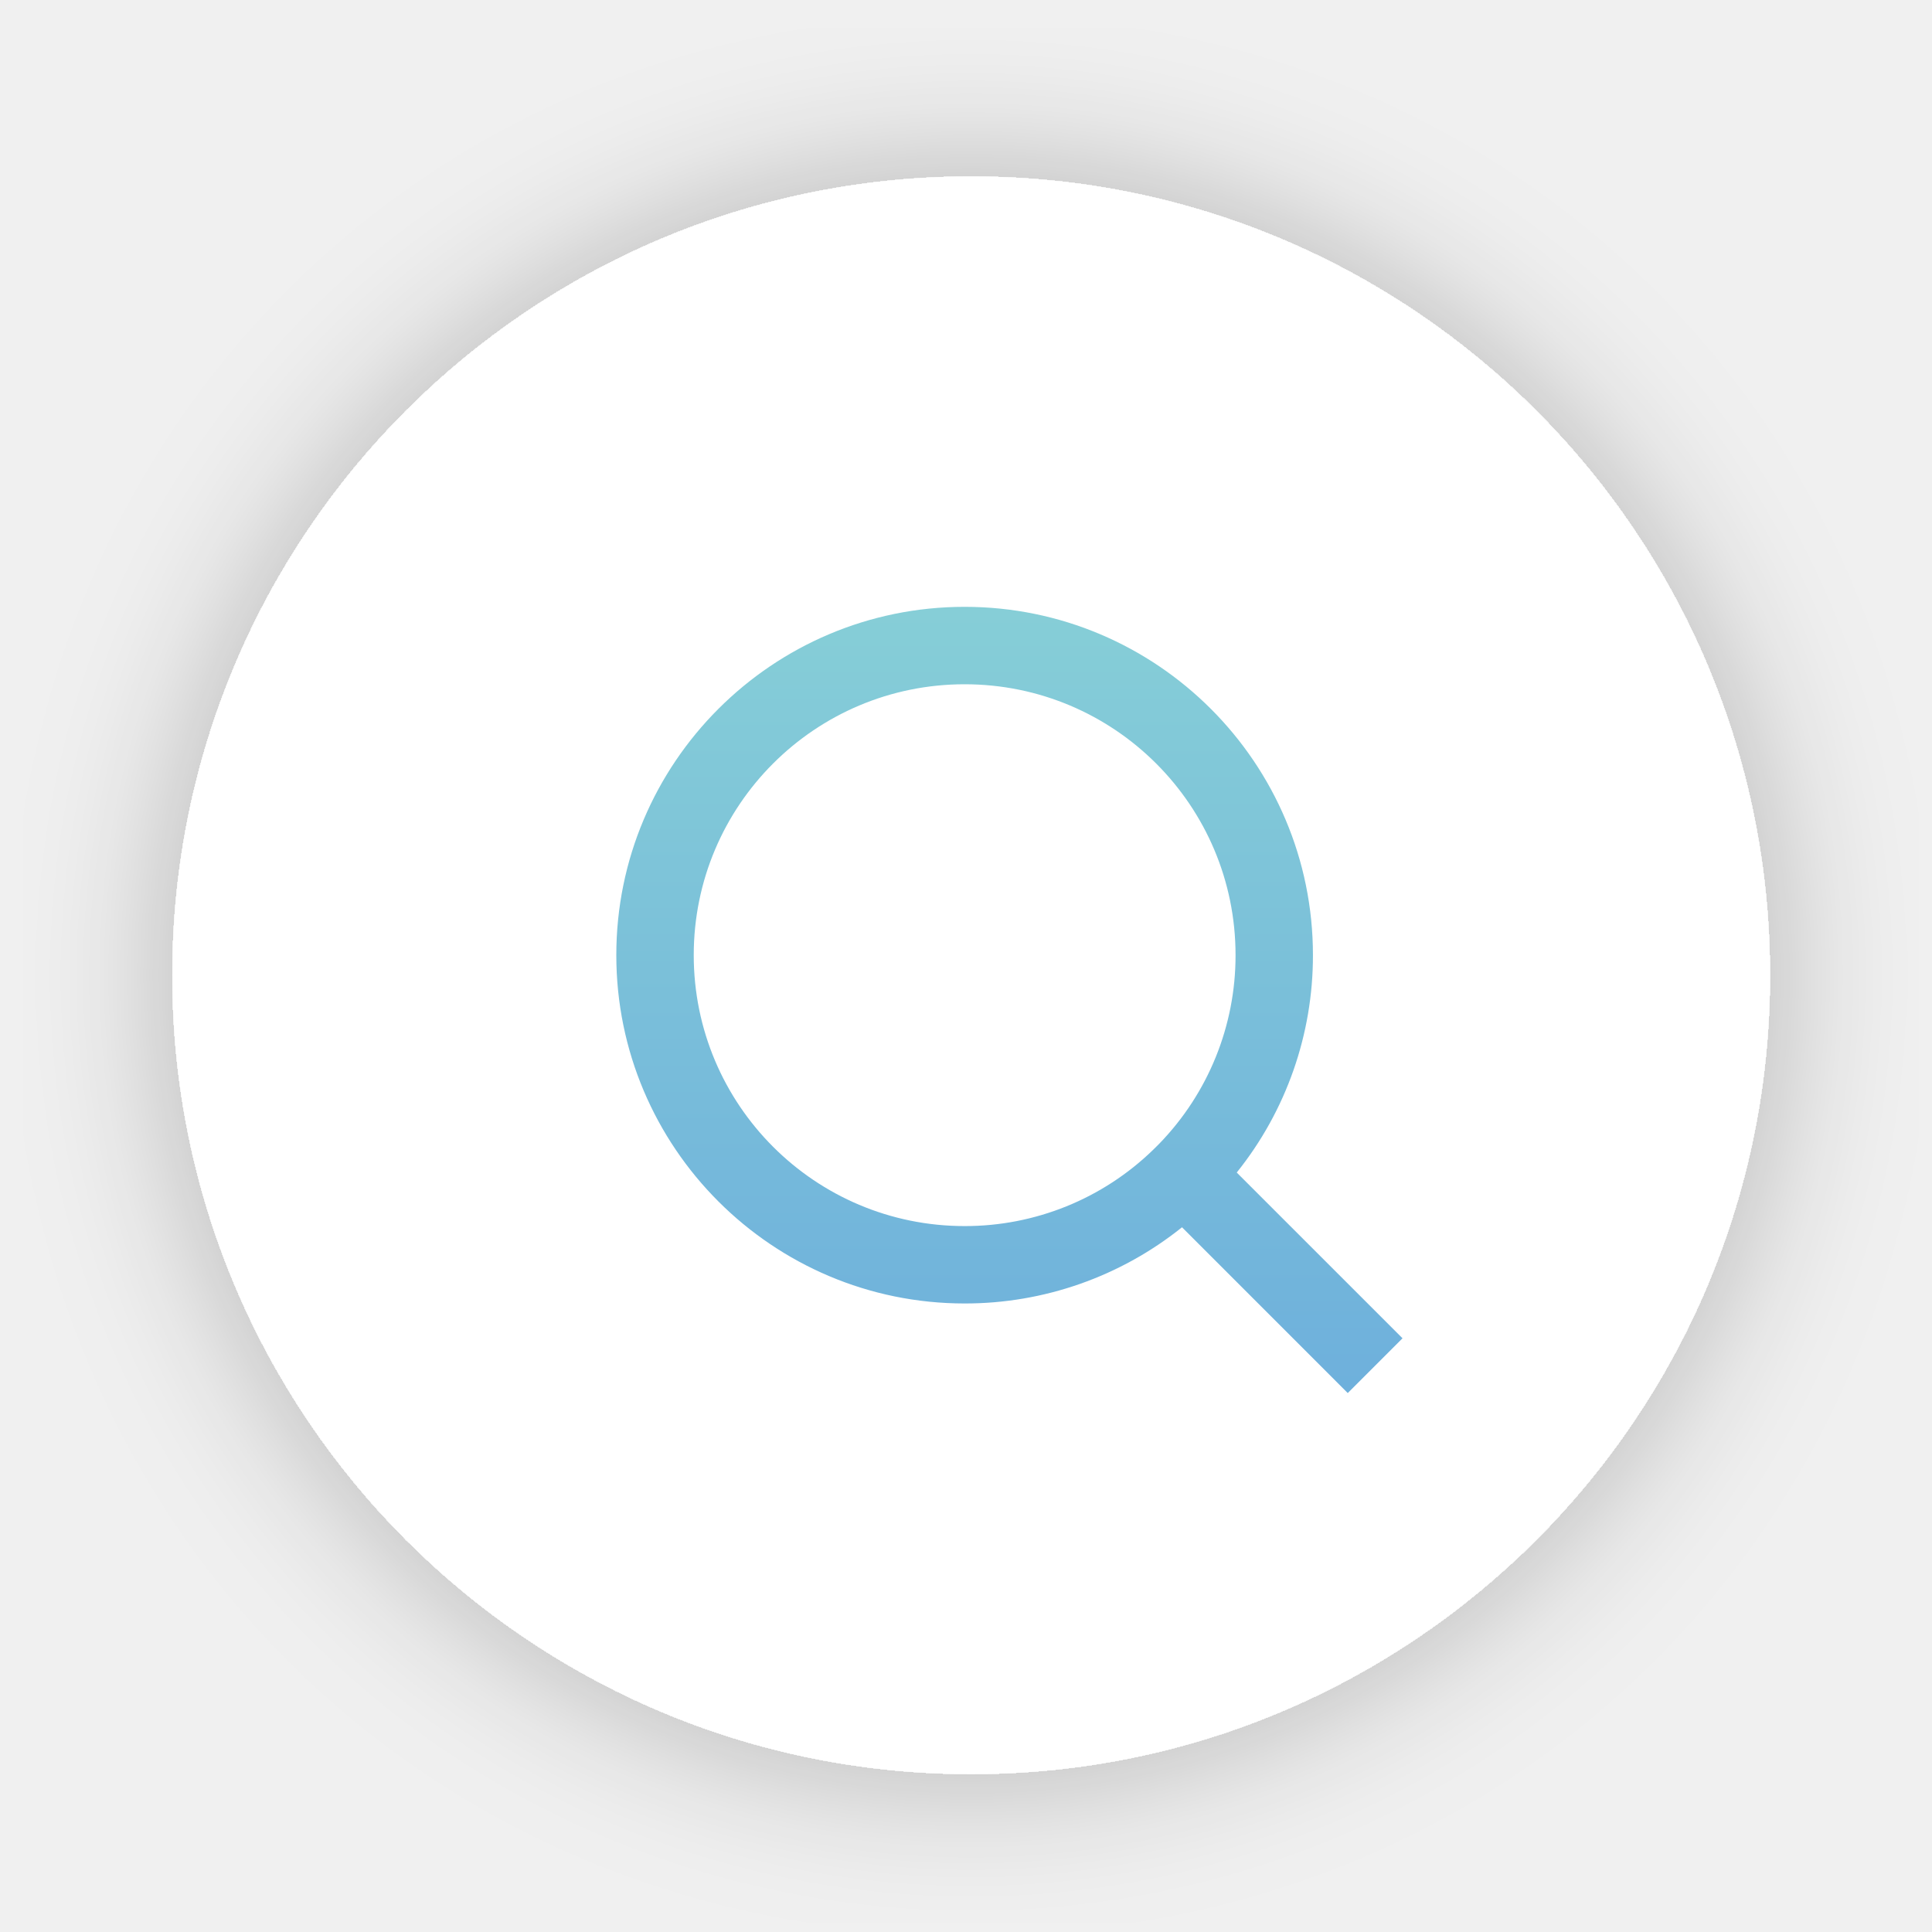
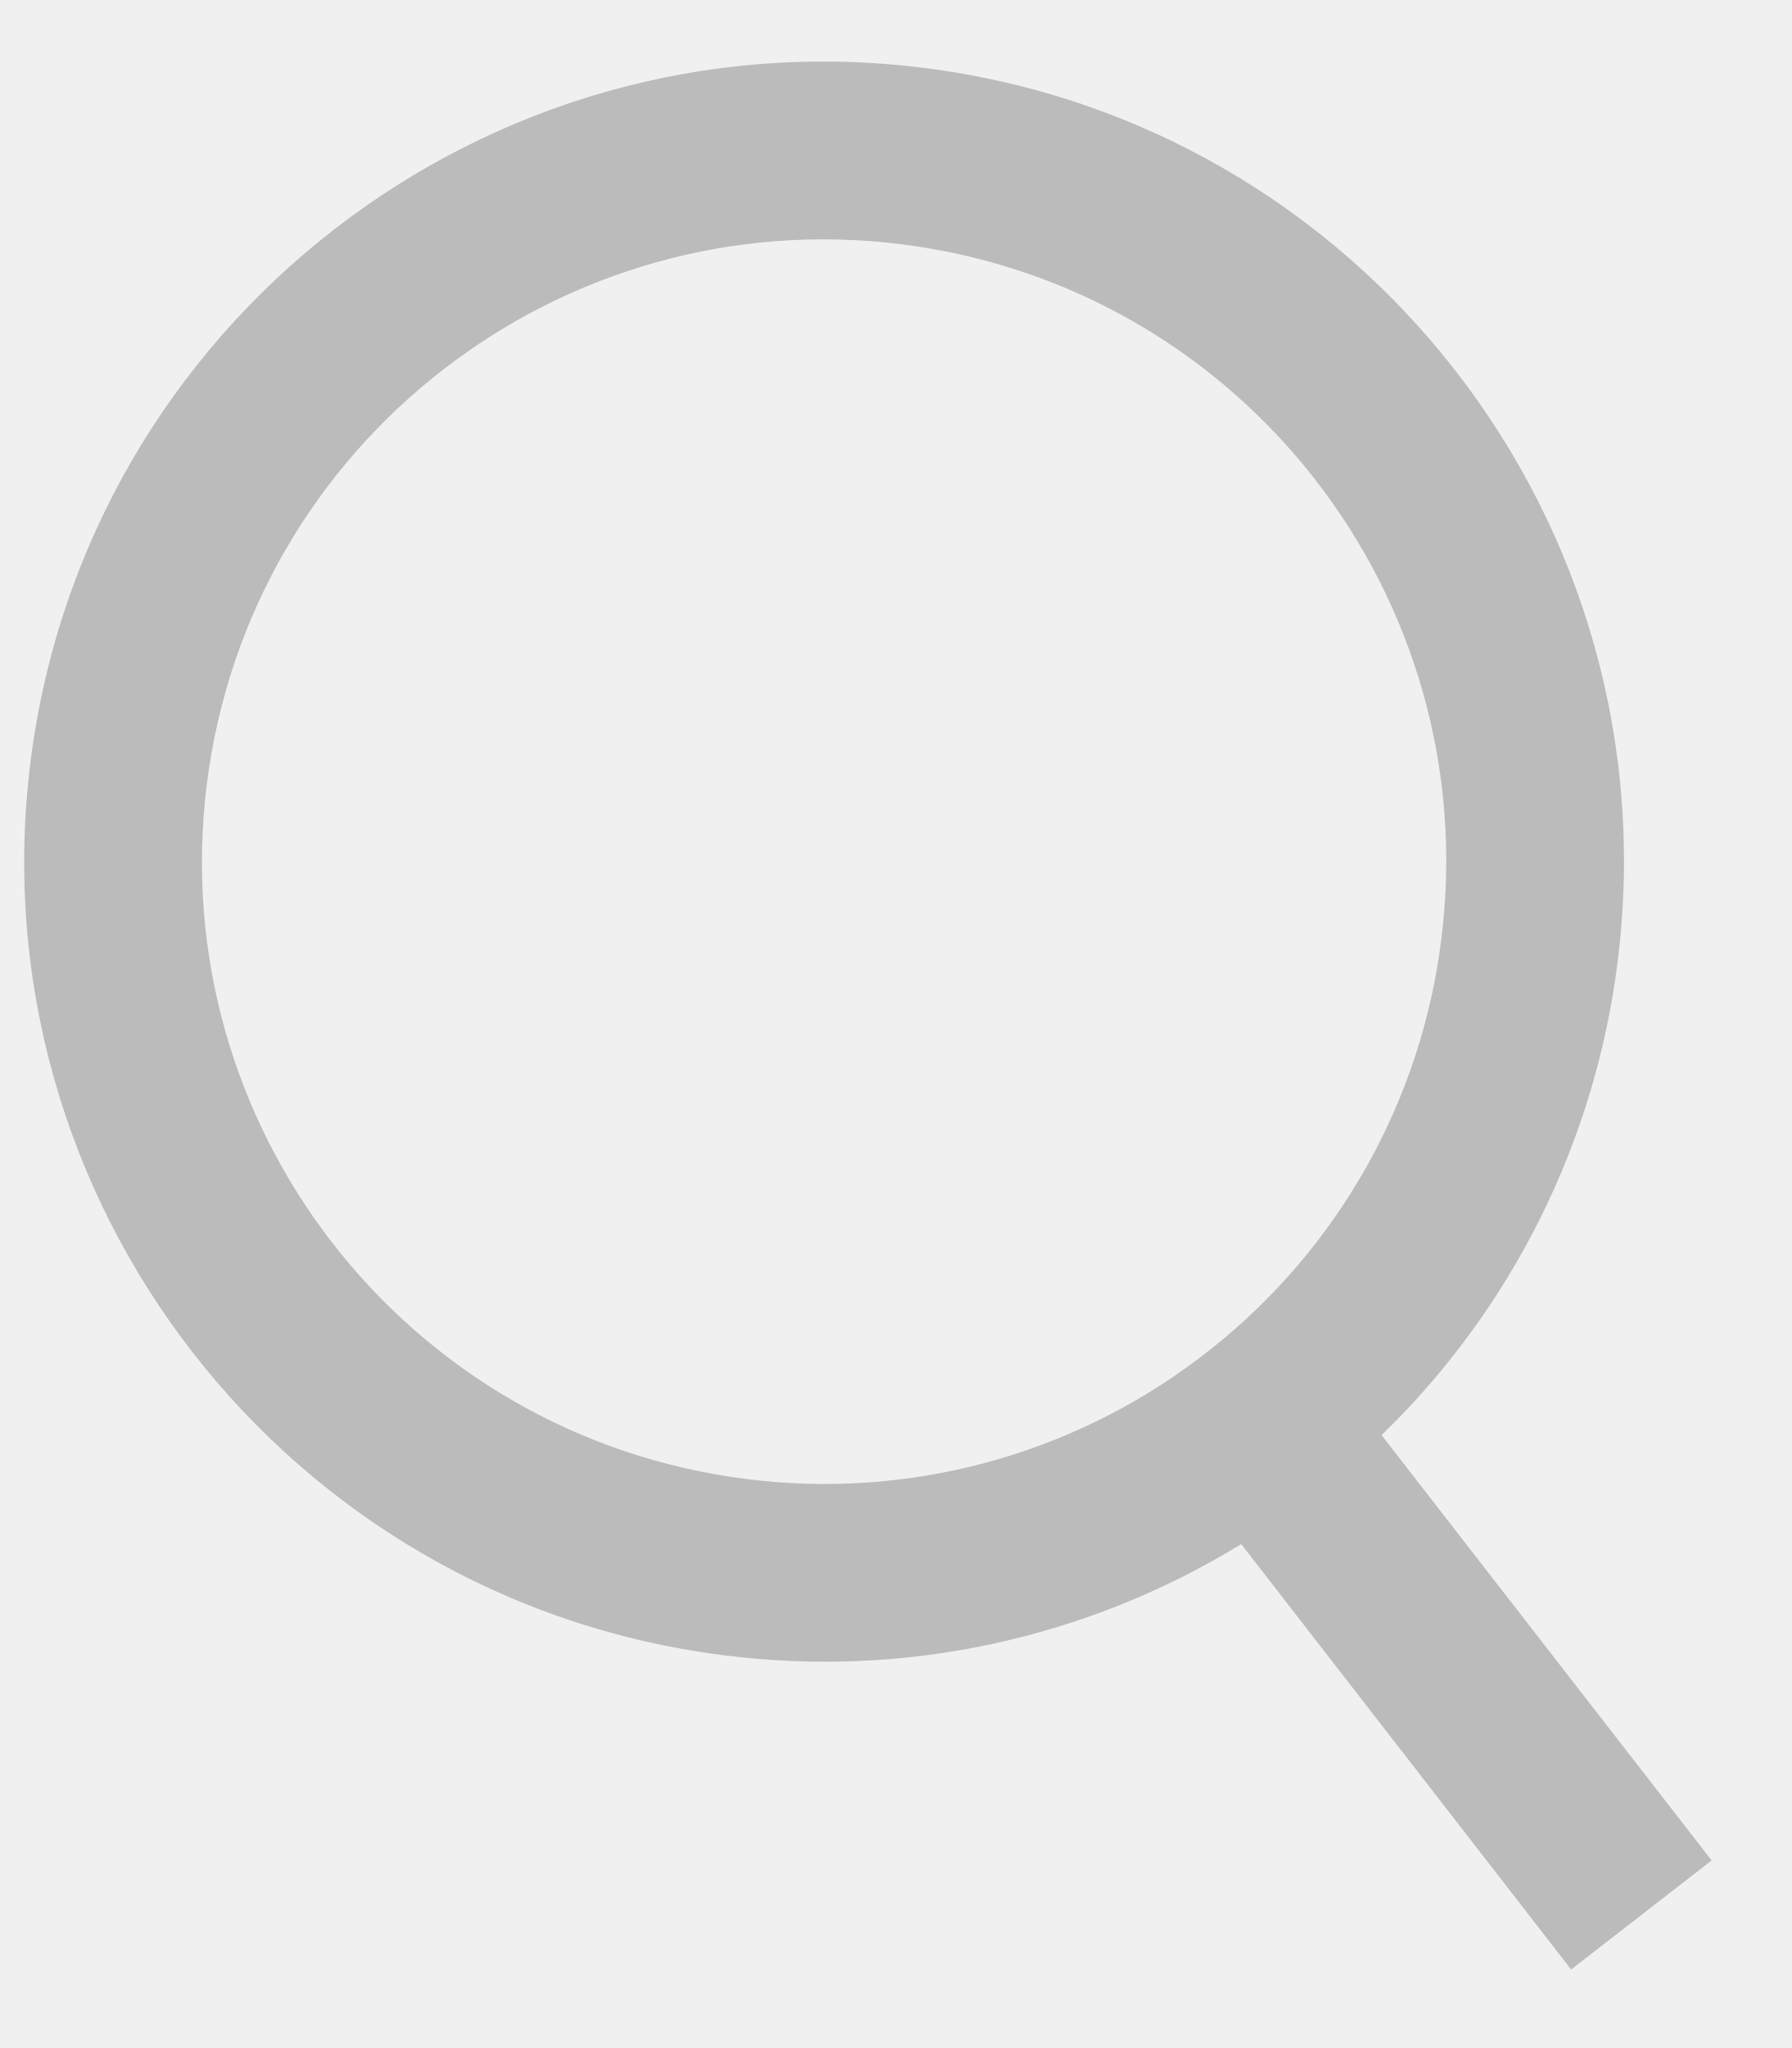
- <svg xmlns="http://www.w3.org/2000/svg" width="52" height="52" viewBox="0 0 52 52" fill="none">
-   <g filter="url(#filter0_d_452_678)">
-     <circle cx="26.139" cy="26.25" r="21.5" fill="white" />
-   </g>
-   <path d="M33.287 31.559L37.749 36.02L36.275 37.494L31.814 33.032C30.155 34.363 28.09 35.086 25.963 35.083C20.788 35.083 16.588 30.883 16.588 25.708C16.588 20.533 20.788 16.333 25.963 16.333C31.138 16.333 35.338 20.533 35.338 25.708C35.341 27.835 34.618 29.9 33.287 31.559ZM31.198 30.787C32.52 29.427 33.258 27.605 33.255 25.708C33.255 21.679 29.991 18.417 25.963 18.417C21.934 18.417 18.672 21.679 18.672 25.708C18.672 29.736 21.934 33 25.963 33C27.86 33.003 29.682 32.265 31.041 30.943L31.198 30.787Z" fill="url(#paint0_linear_452_678)" />
-   <defs>
-     <filter id="filter0_d_452_678" x="0.639" y="0.75" width="51" height="51" filterUnits="userSpaceOnUse" color-interpolation-filters="sRGB">
-       <feFlood flood-opacity="0" result="BackgroundImageFix" />
-       <feColorMatrix in="SourceAlpha" type="matrix" values="0 0 0 0 0 0 0 0 0 0 0 0 0 0 0 0 0 0 127 0" result="hardAlpha" />
-       <feOffset />
-       <feGaussianBlur stdDeviation="2" />
-       <feComposite in2="hardAlpha" operator="out" />
-       <feColorMatrix type="matrix" values="0 0 0 0 0 0 0 0 0 0 0 0 0 0 0 0 0 0 0.25 0" />
-       <feBlend mode="normal" in2="BackgroundImageFix" result="effect1_dropShadow_452_678" />
-       <feBlend mode="normal" in="SourceGraphic" in2="effect1_dropShadow_452_678" result="shape" />
-     </filter>
-     <linearGradient id="paint0_linear_452_678" x1="27.169" y1="16.333" x2="27.169" y2="37.494" gradientUnits="userSpaceOnUse">
-       <stop stop-color="#86CED7" />
-       <stop offset="1" stop-color="#6EB0DC" />
-     </linearGradient>
-   </defs>
+ <svg xmlns="http://www.w3.org/2000/svg" width="21" height="24" viewBox="0 0 21 24" fill="none">
+   <path d="M16.194 16.818L20.063 21.802L18.416 23.08L14.549 18.095C12.736 19.208 10.597 19.668 8.487 19.398C3.353 18.751 -0.289 14.059 0.358 8.925C1.005 3.79 5.698 0.148 10.832 0.796C15.966 1.443 19.608 6.135 18.961 11.27C18.698 13.38 17.722 15.338 16.194 16.818ZM14.218 15.79C15.699 14.607 16.66 12.891 16.894 11.009C17.398 7.012 14.568 3.367 10.572 2.863C6.574 2.359 2.929 5.188 2.425 9.185C1.921 13.182 4.75 16.828 8.748 17.332C10.629 17.572 12.529 17.067 14.043 15.926L14.218 15.79Z" fill="#BBBBBB" />
</svg>
